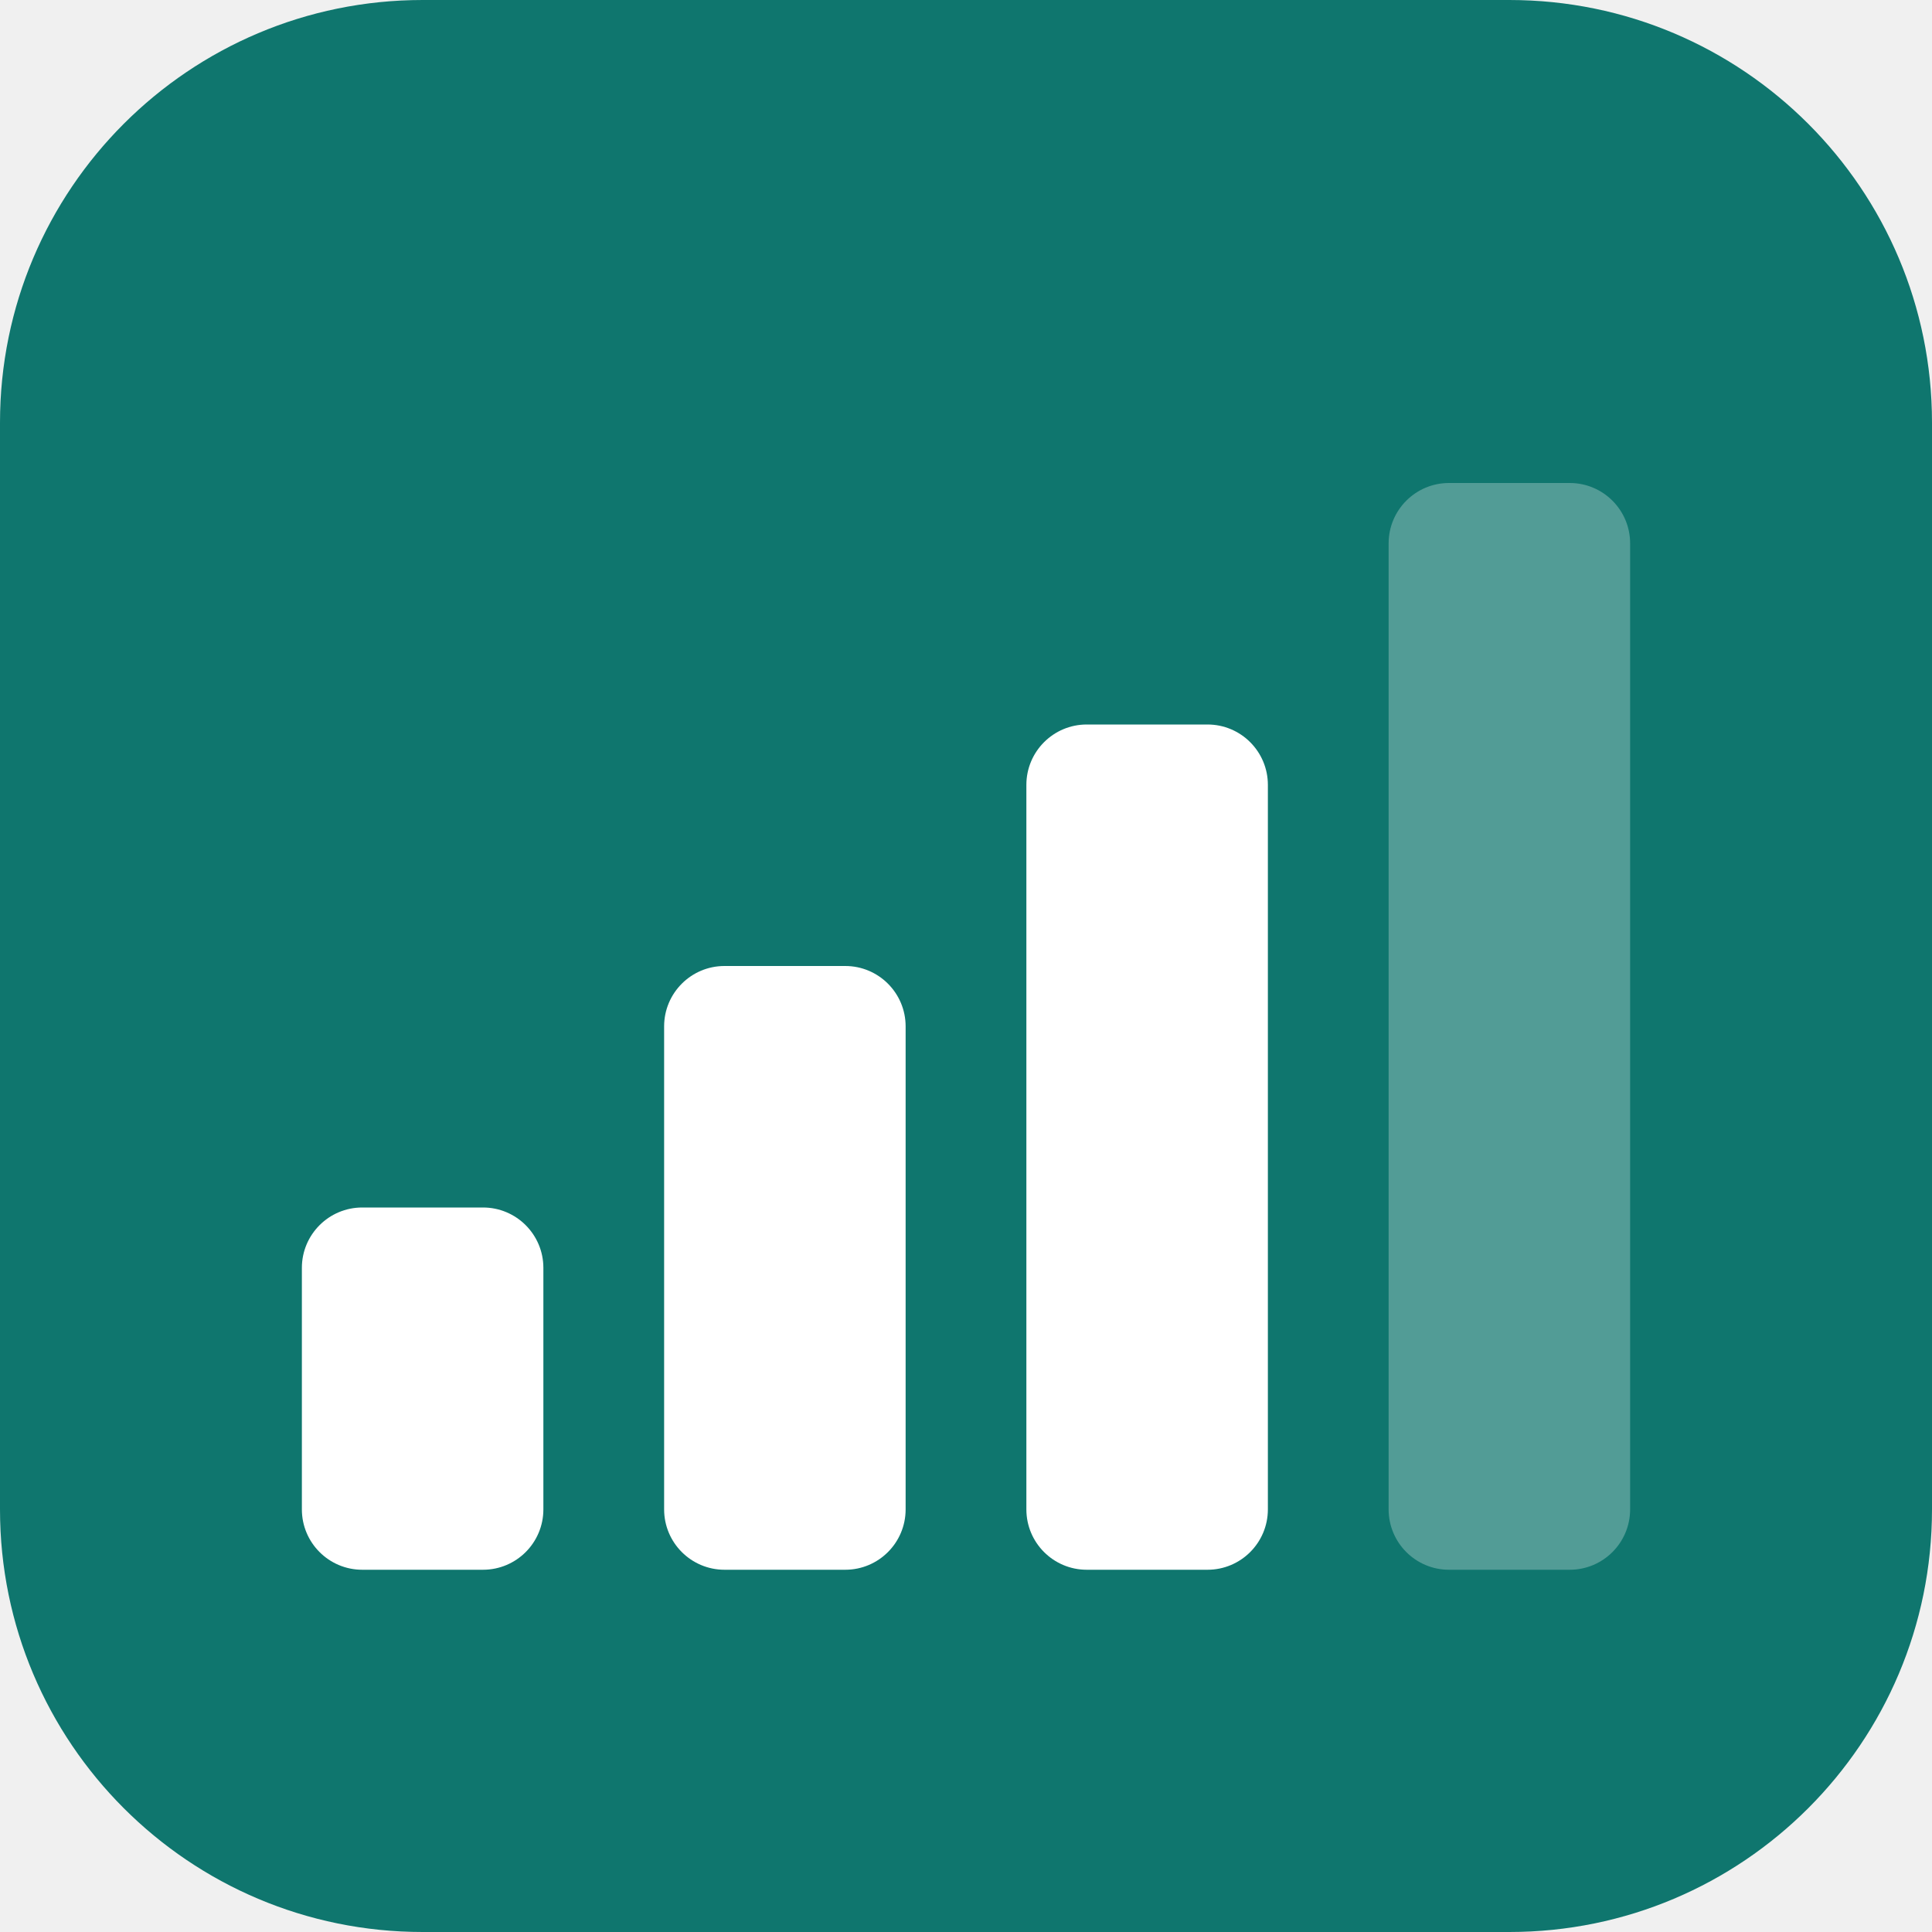
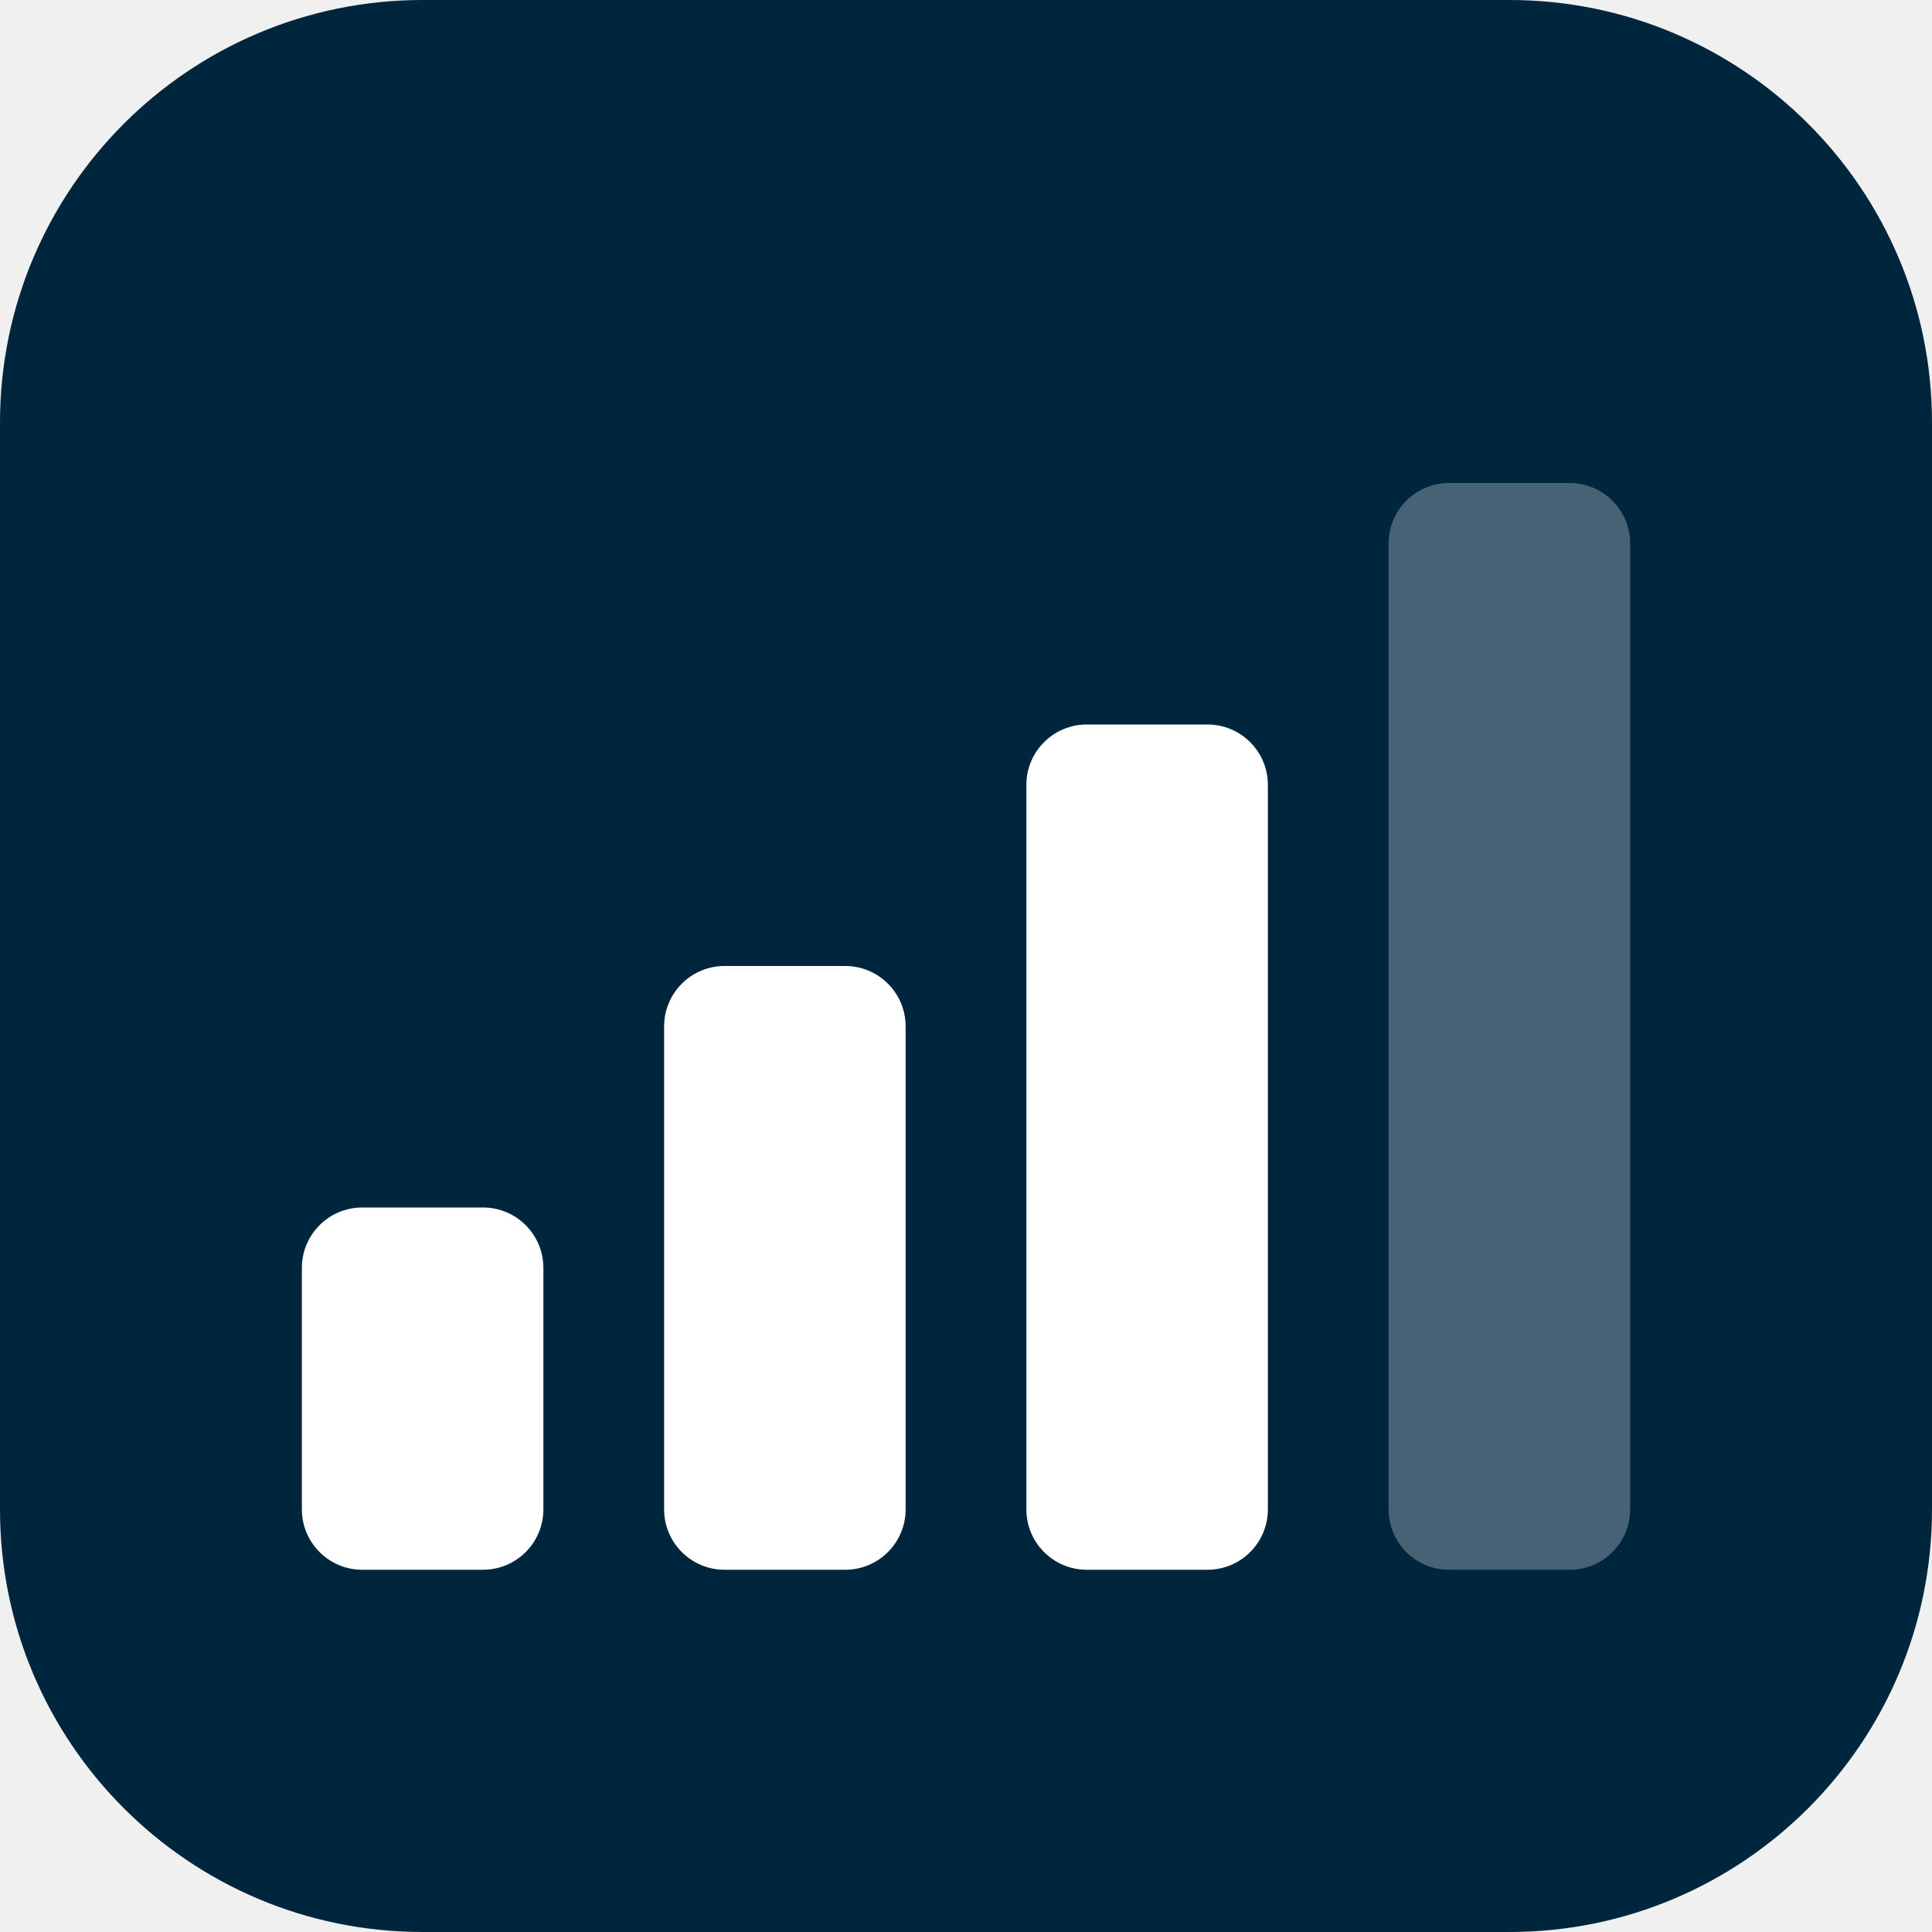
<svg xmlns="http://www.w3.org/2000/svg" width="1024" height="1024" viewBox="0 0 1024 1024" role="img" aria-labelledby="title desc">
  <g id="background">
-     <rect width="1024" height="1024" rx="224" fill="#0F766E" />
+     <rect width="1024" height="1024" rx="224" fill="#00263E" />
  </g>
  <g id="mark" fill="#FFFFFF">
    <rect x="160" y="640" width="128" height="192" rx="32" />
    <rect x="352" y="512" width="128" height="320" rx="32" />
    <rect x="544" y="384" width="128" height="448" rx="32" />
    <rect x="736" y="256" width="128" height="576" rx="32" opacity="0.28" />
  </g>
</svg>
